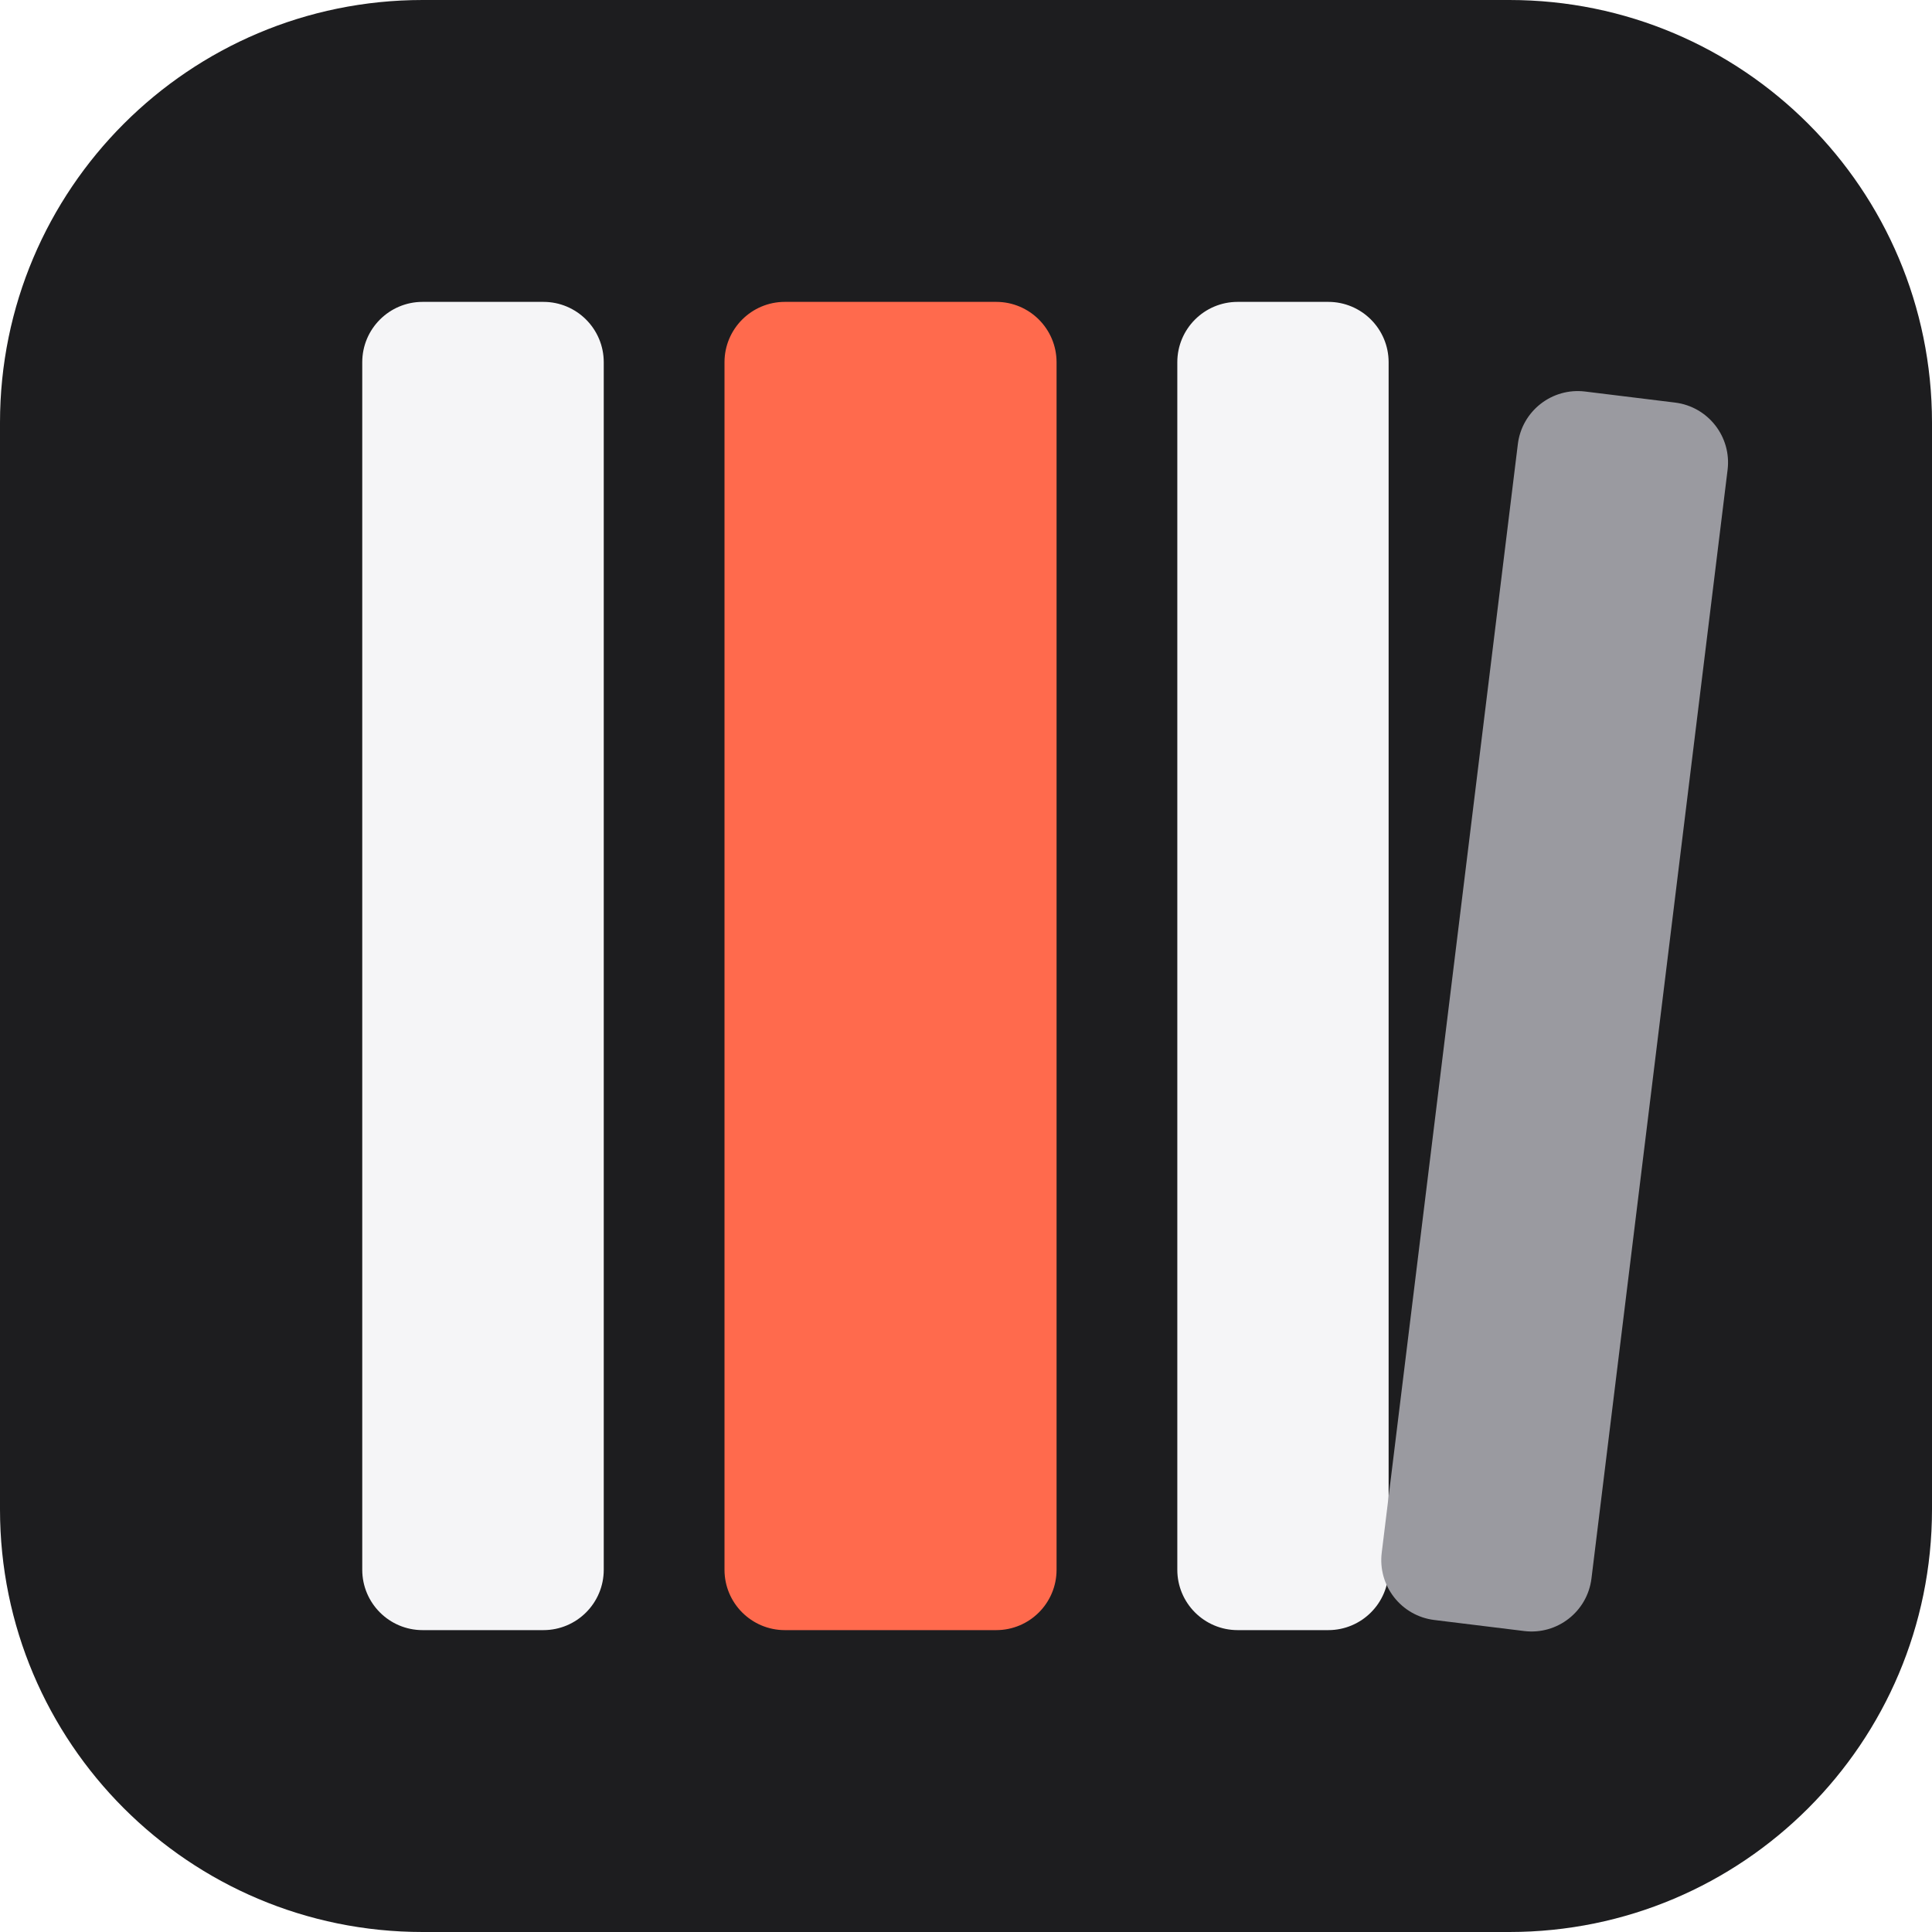
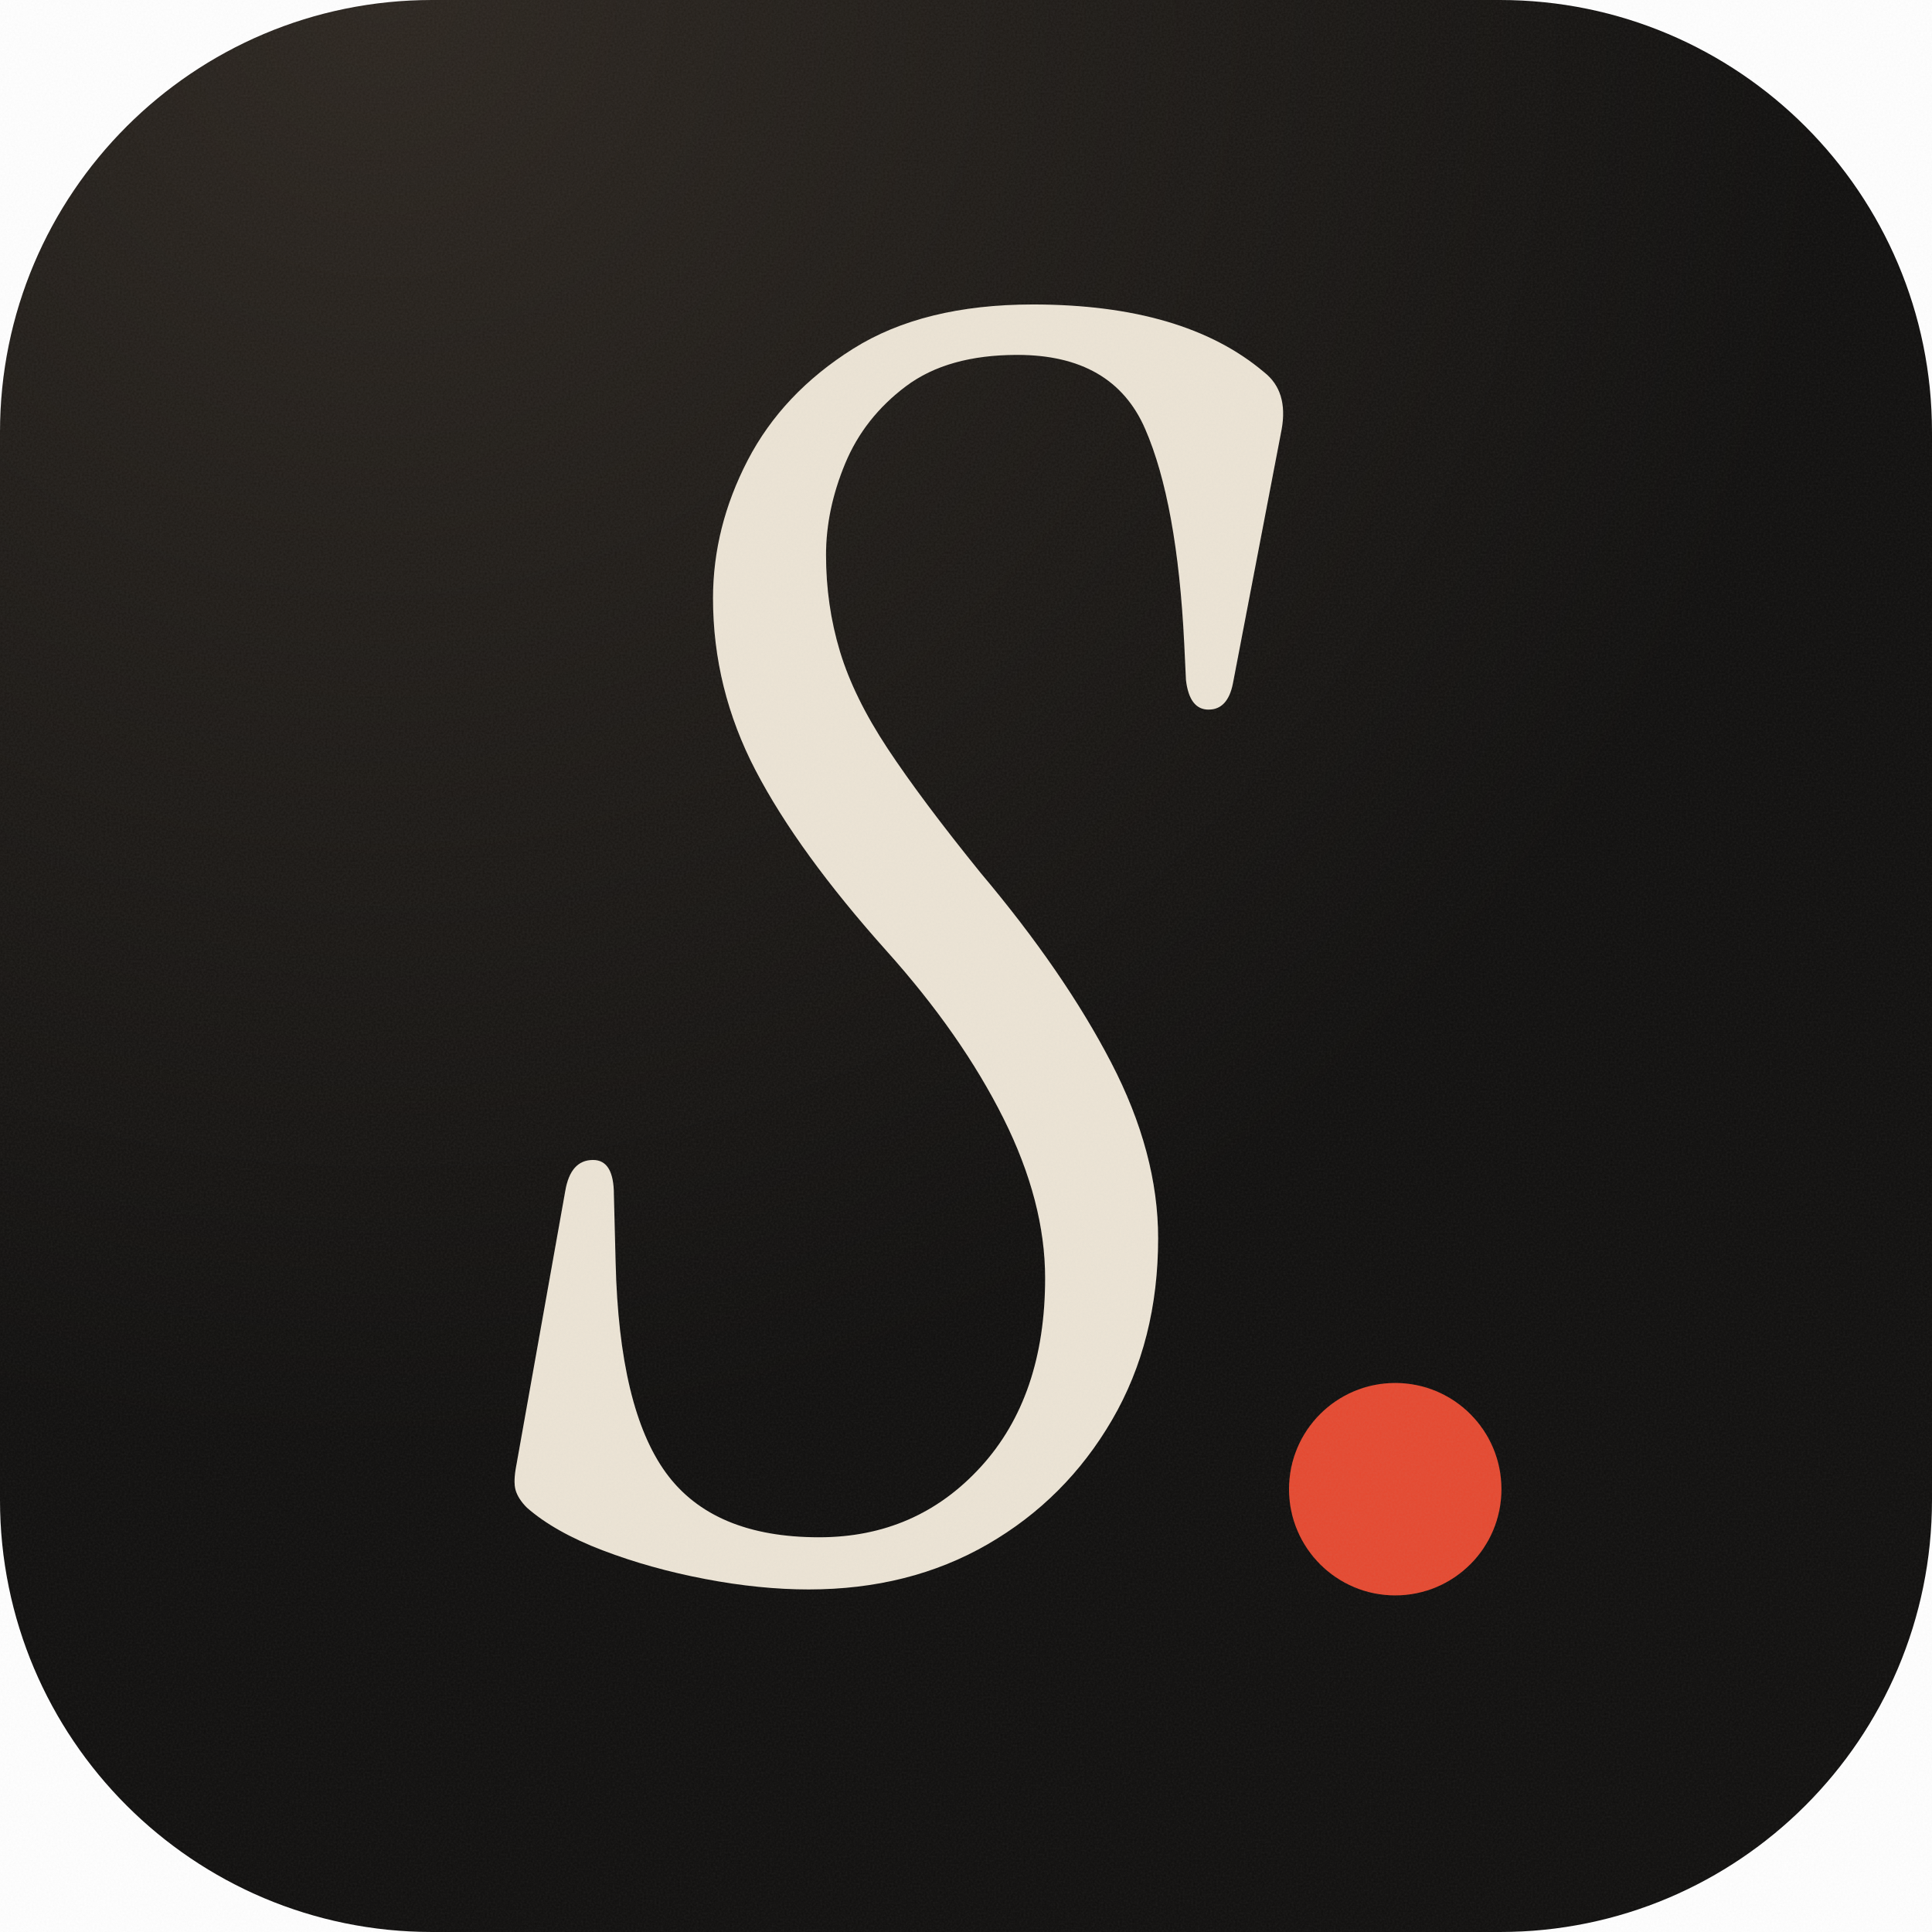
- <svg xmlns="http://www.w3.org/2000/svg" viewBox="0 0 64 64">
-   <rect width="64" height="64" rx="14" fill="#1d1d1f" />
-   <rect x="12" y="10" width="8" height="44" rx="2" fill="#f5f5f7" />
-   <rect x="24" y="10" width="11" height="44" rx="2" fill="#ff6a4d" />
-   <rect x="39" y="10" width="7" height="44" rx="2" fill="#f5f5f7" />
-   <rect x="48" y="13" width="7" height="41" rx="2" fill="#9a9aa0" transform="rotate(7 51.5 33.5)" />
+ <svg xmlns="http://www.w3.org/2000/svg" viewBox="0 0 1024 1024" role="img" aria-label="Spine">
+   <defs>
+     <radialGradient id="g" cx="20%" cy="0%" r="75%">
+       <stop offset="0" stop-color="#2a241e" />
+       <stop offset="1" stop-color="#0e0d0c" />
+     </radialGradient>
+     <filter id="n" x="0" y="0" width="100%" height="100%">
+       <feTurbulence type="fractalNoise" baseFrequency=".9" numOctaves="2" stitchTiles="stitch" />
+       <feColorMatrix values="0 0 0 0 .5  0 0 0 0 .5  0 0 0 0 .5  0 0 0 .18 0" />
+     </filter>
+   </defs>
+   <rect width="1024" height="1024" rx="229" fill="url(#g)" />
+   <path d="M428.597 842.438Q402.792 842.438 373.762 836.909Q344.731 831.379 319.387 821.702Q294.043 812.026 279.298 799.123Q274.69 794.515 273.307 789.907Q271.925 785.299 273.768 776.083L299.573 631.392Q302.338 614.803 314.318 614.803Q325.378 614.803 325.378 633.235L326.299 669.178Q328.142 746.592 353.026 780.691Q377.909 814.79 434.126 814.79Q485.736 814.79 519.835 777.466Q553.934 740.141 553.934 677.472Q553.934 636.922 531.816 592.685Q509.698 548.448 470.069 504.211Q423.067 451.68 400.488 408.365Q377.909 365.05 377.909 317.126Q377.909 279.341 396.341 243.859Q414.773 208.378 452.098 184.877Q489.422 161.376 547.483 161.376Q627.662 161.376 670.056 197.318Q682.958 207.456 679.272 227.731L653.467 362.285Q650.702 376.109 640.565 376.109Q630.427 376.109 628.584 360.442L627.662 341.088Q623.976 266.438 606.926 227.27Q589.877 188.102 539.189 188.102Q502.325 188.102 480.206 204.691Q458.088 221.28 447.95 245.702Q437.813 270.125 437.813 294.086Q437.813 320.813 445.186 345.235Q452.558 369.658 470.53 396.845Q488.501 424.032 519.835 462.739Q564.072 515.27 588.955 563.194Q613.838 611.117 613.838 656.275Q613.838 710.65 589.416 752.582Q564.994 794.515 523.522 818.477Q482.05 842.438 428.597 842.438Z" fill="#ece4d5" />
+   <circle cx="739.5" cy="789.3" r="56.3" fill="#e5482f" />
+   <rect width="1024" height="1024" rx="229" filter="url(#n)" opacity=".5" />
</svg>
